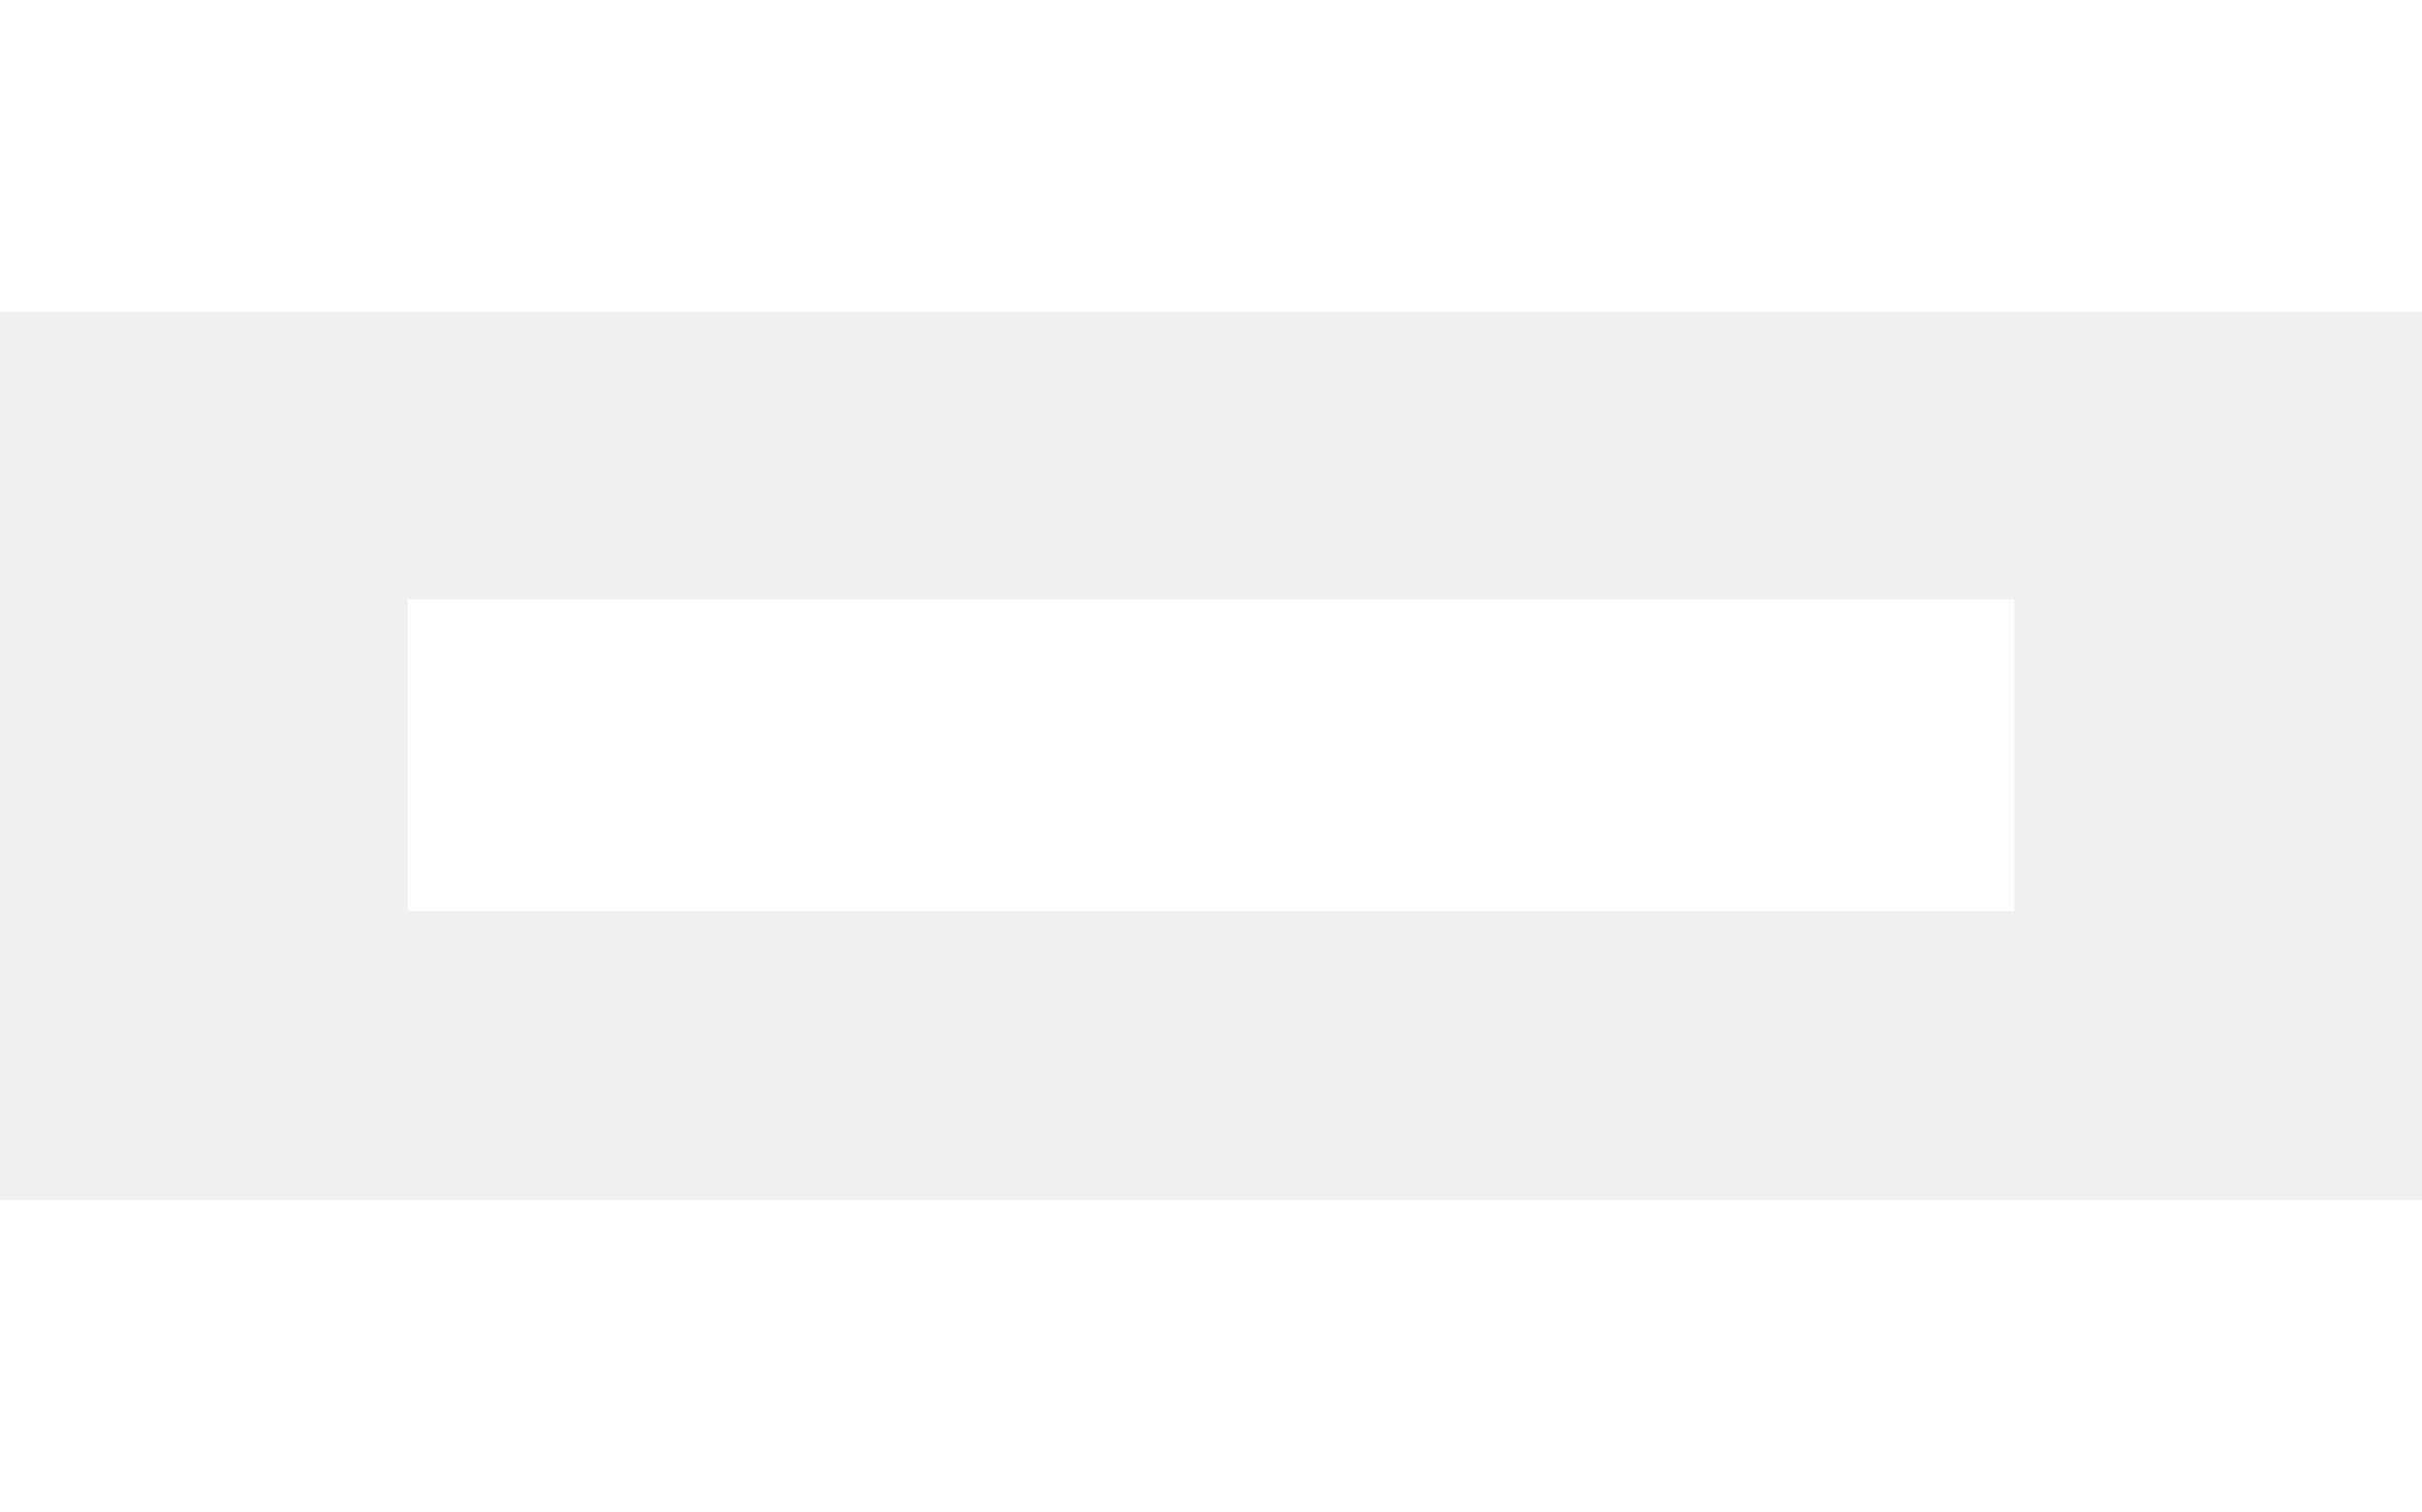
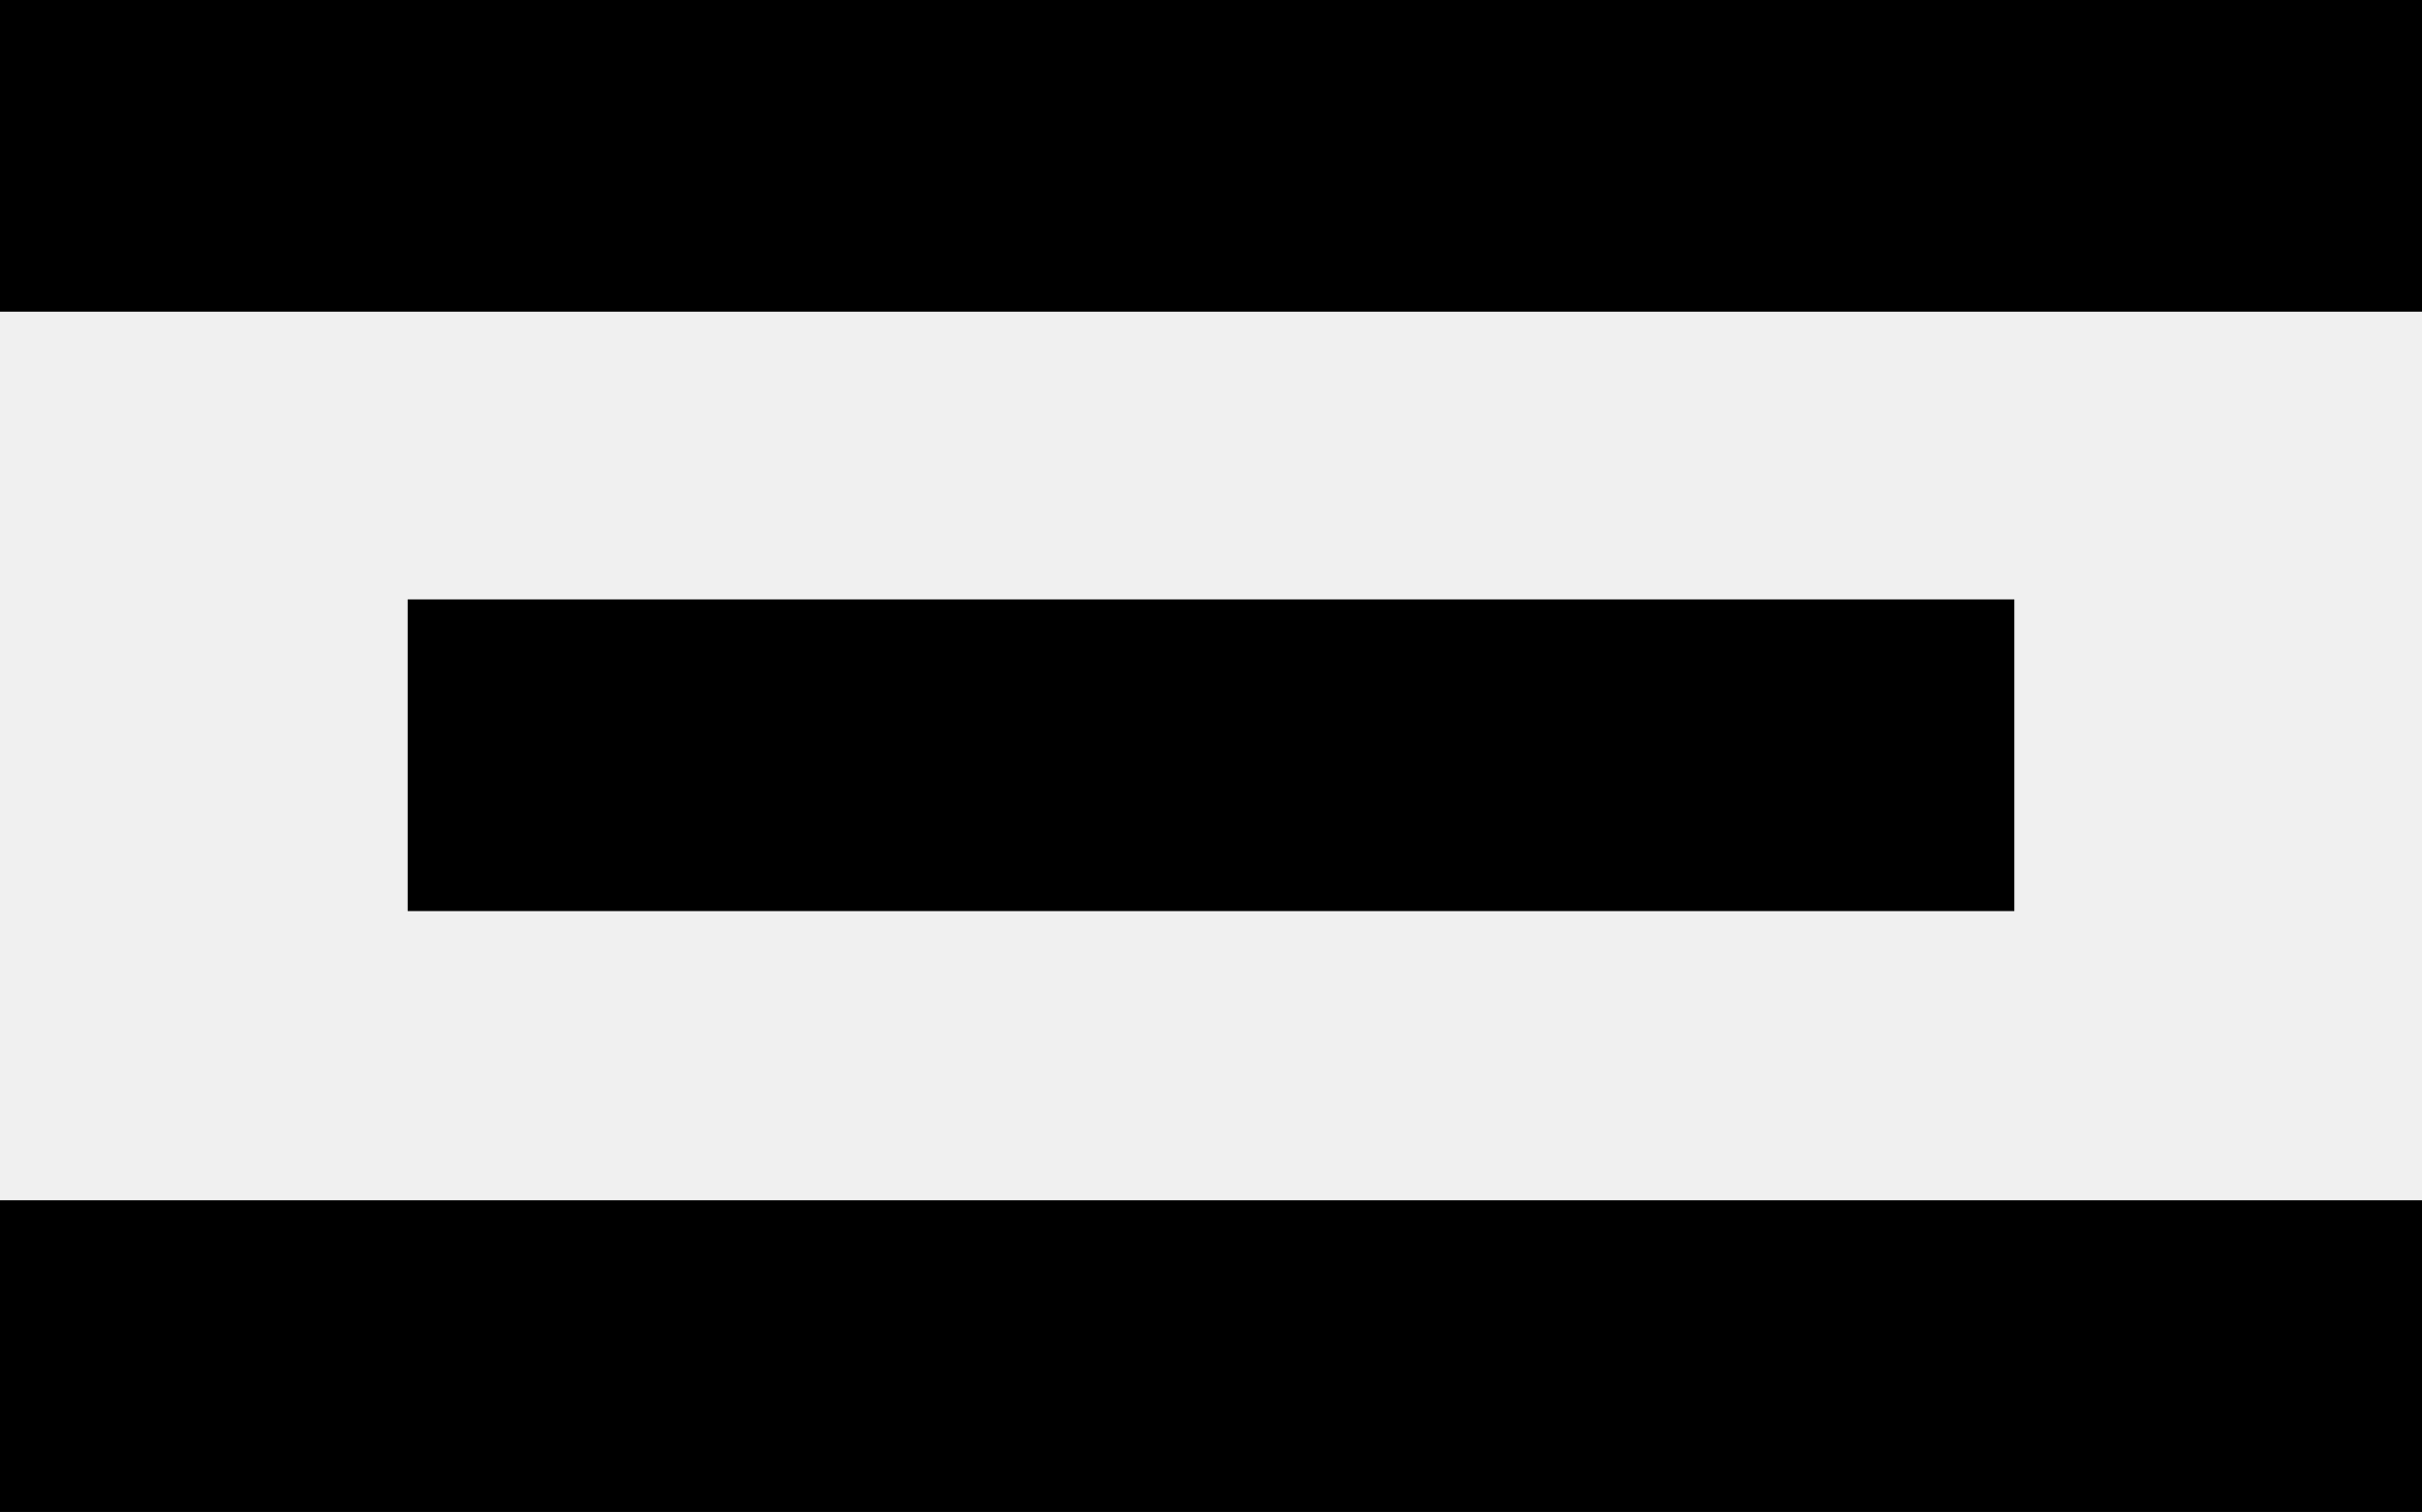
<svg xmlns="http://www.w3.org/2000/svg" width="240.237" height="150">
  <g transform="translate(-308.4529,1215.852) ">
-     <path d="     M 308.453,-1215.852     L 308.453,-1184.93     L 548.69,-1184.93     L 548.69,-1215.852     L 308.453,-1215.852 z     M 348.89,-1156.387     L 348.89,-1125.465     L 508.253,-1125.465     L 508.253,-1156.387     L 348.89,-1156.387 z     M 308.453,-1096.774     L 308.453,-1065.852     L 548.69,-1065.852     L 548.69,-1096.774     L 308.453,-1096.774 z    " style="     fill: #ffffff;     fill-opacity: 1;     stroke: none;     stroke-width: 6;     stroke-linecap: butt;     stroke-linejoin: round;     stroke-miterlimit: 4;     stroke-dasharray: none;     stroke-dashoffset: 3.6;     stroke-opacity: 1;    " />
+     <path d="     M 308.453,-1215.852     L 308.453,-1184.93     L 548.69,-1184.93     L 548.69,-1215.852     L 308.453,-1215.852 z     M 348.89,-1156.387     L 348.89,-1125.465     L 508.253,-1125.465     L 508.253,-1156.387     L 348.89,-1156.387 z     M 308.453,-1096.774     L 308.453,-1065.852     L 548.69,-1065.852     L 548.69,-1096.774     L 308.453,-1096.774 z    " />
  </g>
</svg>
